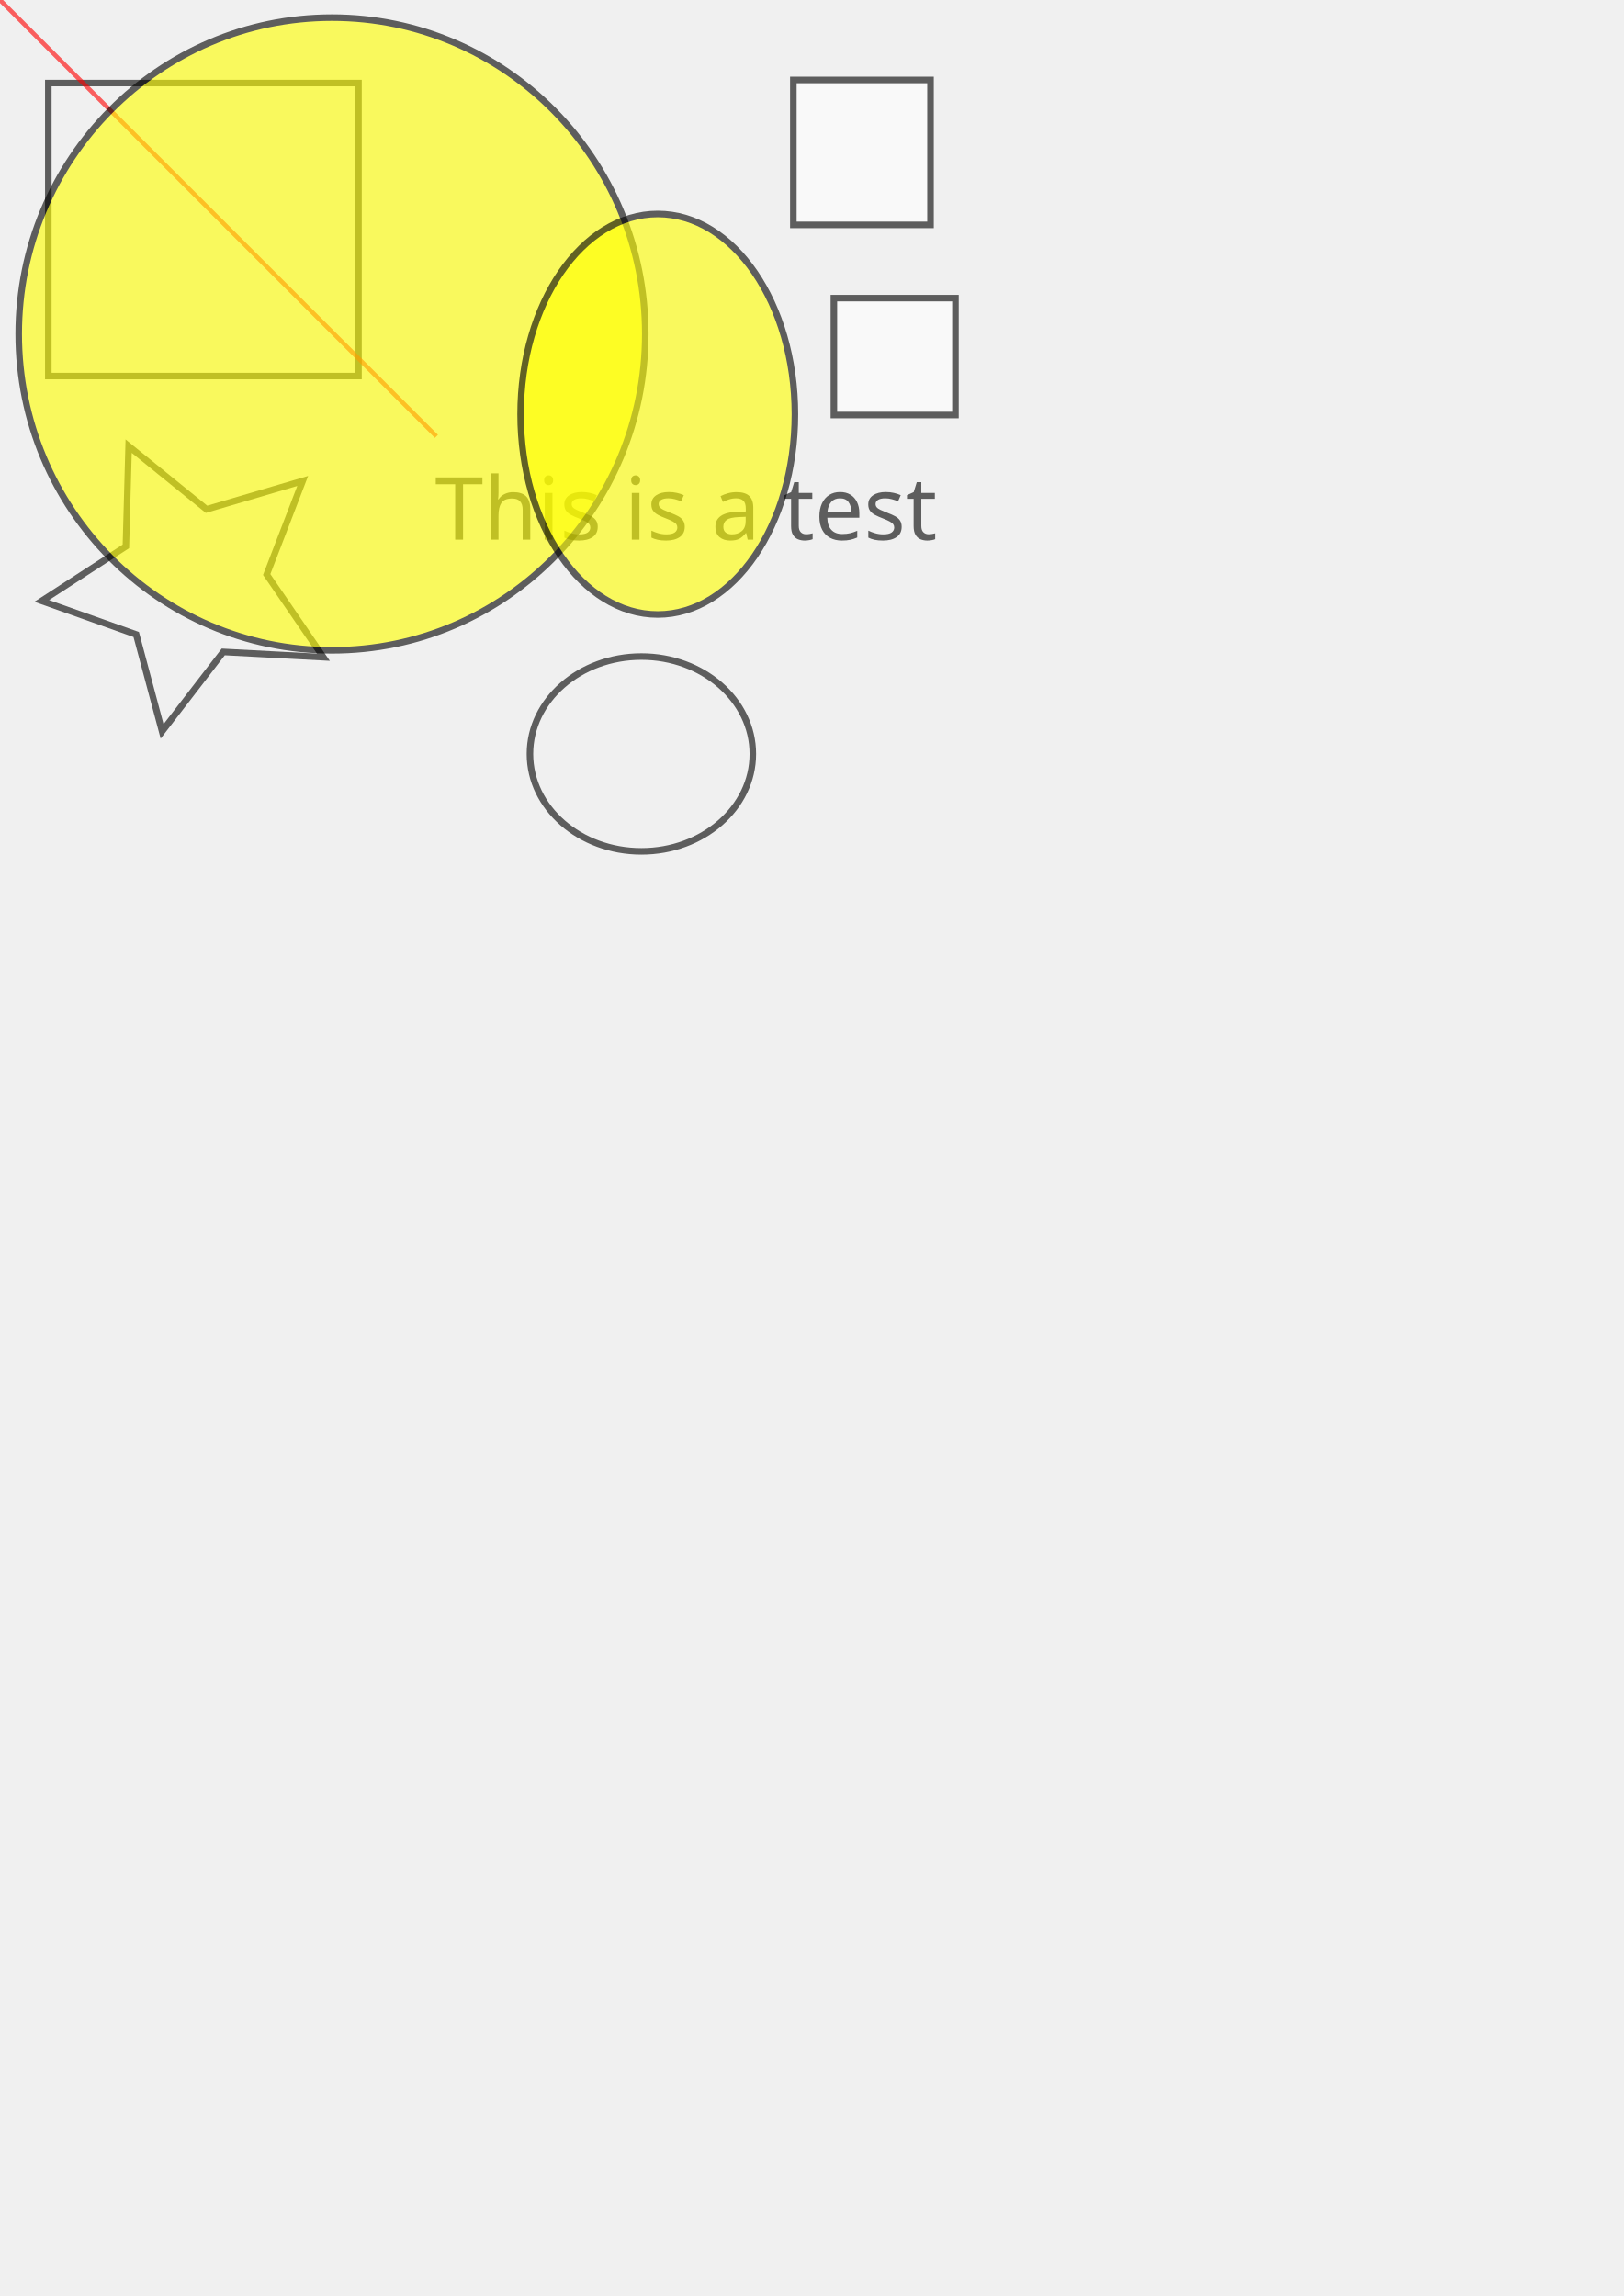
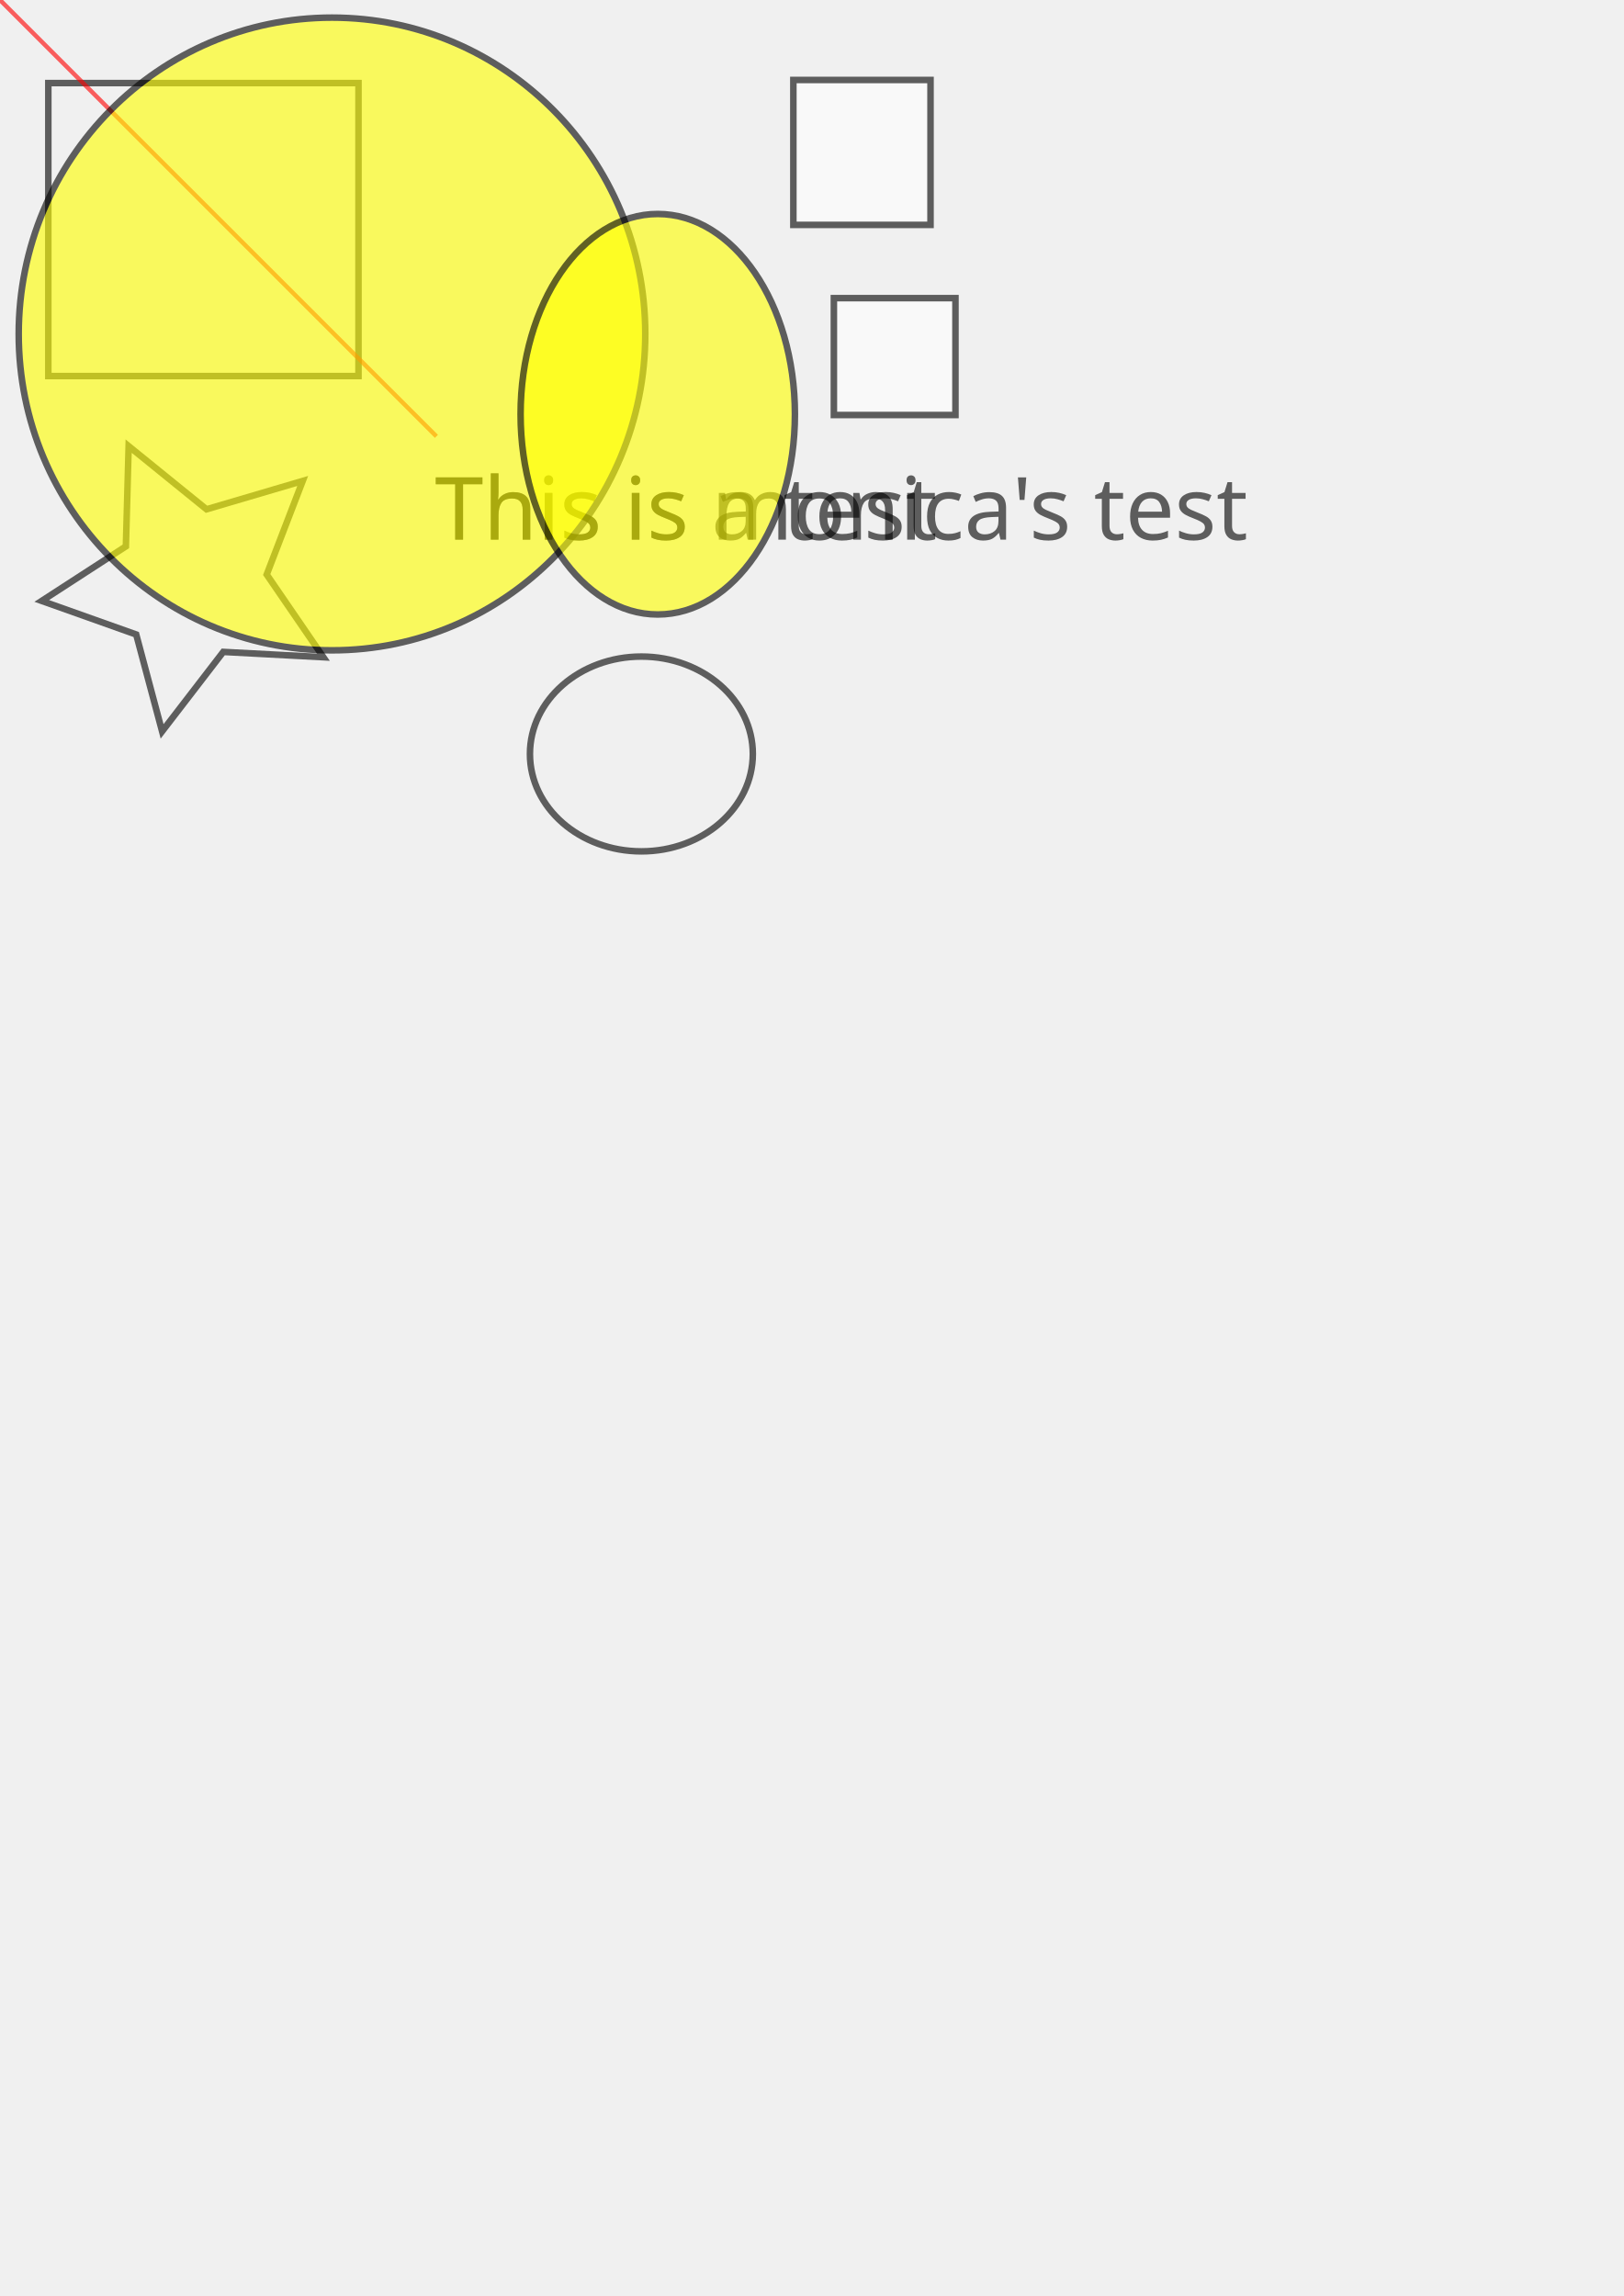
<svg xmlns="http://www.w3.org/2000/svg" width="210mm" height="297mm" viewBox="0 0 744.094 1052.362" id="svg2" version="1.1">
  <defs id="defs4" />
  <g id="layer1">
    <rect style="opacity:0.61;fill:none;fill-opacity:1;stroke:#000000;stroke-width:3;stroke-miterlimit:4;stroke-dasharray:none;stroke-opacity:1" id="rect4136" width="142.143" height="134.286" x="22.143" y="38.076" />
    <path style="opacity:0.61;fill:none;fill-opacity:1;stroke:#000000;stroke-width:3;stroke-miterlimit:4;stroke-dasharray:none;stroke-opacity:1" id="path4142" d="m 74.286,335.219 -11.861,-44.397 -43.297,-15.398 38.559,-25 1.265,-45.937 35.692,28.946 44.079,-12.992 -16.5,42.89 25.977,37.907 -45.889,-2.439 z" />
    <text xml:space="preserve" style="font-style:normal;font-weight:normal;font-size:40px;line-height:125%;font-family:sans-serif;letter-spacing:0px;word-spacing:0px;fill:#000000;fill-opacity:1;stroke:none;stroke-width:1px;stroke-linecap:butt;stroke-linejoin:miter;stroke-opacity:1;opacity:0.61;" x="199.286" y="247.362" id="text4144">
      <tspan id="tspan4146" x="199.286" y="247.362">This is a test</tspan>
+     </text>
+     <text xml:space="preserve" style="font-style:normal;font-weight:normal;font-size:40px;line-height:125%;font-family:sans-serif;letter-spacing:0px;word-spacing:0px;fill:#000000;fill-opacity:1;stroke:none;stroke-width:1px;stroke-linecap:butt;stroke-linejoin:miter;stroke-opacity:1;opacity:0.61;" x="199.286" y="247.362" id="text4144">
+       <tspan id="tspan4146" x="199.286" y="247.362">This is monica's test</tspan>
    </text>
    <g id="g4182" style="opacity:0.61">
      <line id="line1" x1="0" y1="0" x2="200" y2="200" style="stroke:rgb(255,0,0);stroke-width:2" />
      <rect y="36.648" x="363.571" height="66.429" width="62.857" id="rect4170" style="opacity:1;fill:#ffffff;fill-opacity:1;stroke:#000000;stroke-width:3;stroke-miterlimit:4;stroke-dasharray:none;stroke-opacity:1" />
      <rect y="136.648" x="382.143" height="53.571" width="55.714" id="rect4172" style="opacity:1;fill:#ffffff;fill-opacity:1;stroke:#000000;stroke-width:3;stroke-miterlimit:4;stroke-dasharray:none;stroke-opacity:1" />
    </g>
    <ellipse style="opacity:0.61;fill:none;fill-opacity:1;stroke:#000000;stroke-width:3;stroke-miterlimit:4;stroke-dasharray:none;stroke-opacity:1" id="path4178" cx="293.929" cy="345.576" rx="51.071" ry="44.643" />
    <ellipse style="opacity:0.61;fill:#ffff00;fill-opacity:1;stroke:#000000;stroke-width:3;stroke-miterlimit:4;stroke-dasharray:none;stroke-opacity:1" id="path4186" cx="152.143" cy="153.076" rx="143.571" ry="145" />
    <ellipse style="opacity:0.61;fill:#ffff00;fill-opacity:1;stroke:#000000;stroke-width:3;stroke-miterlimit:4;stroke-dasharray:none;stroke-opacity:1" id="path4188" cx="301.429" cy="189.862" rx="62.857" ry="91.786" />
  </g>
</svg>
